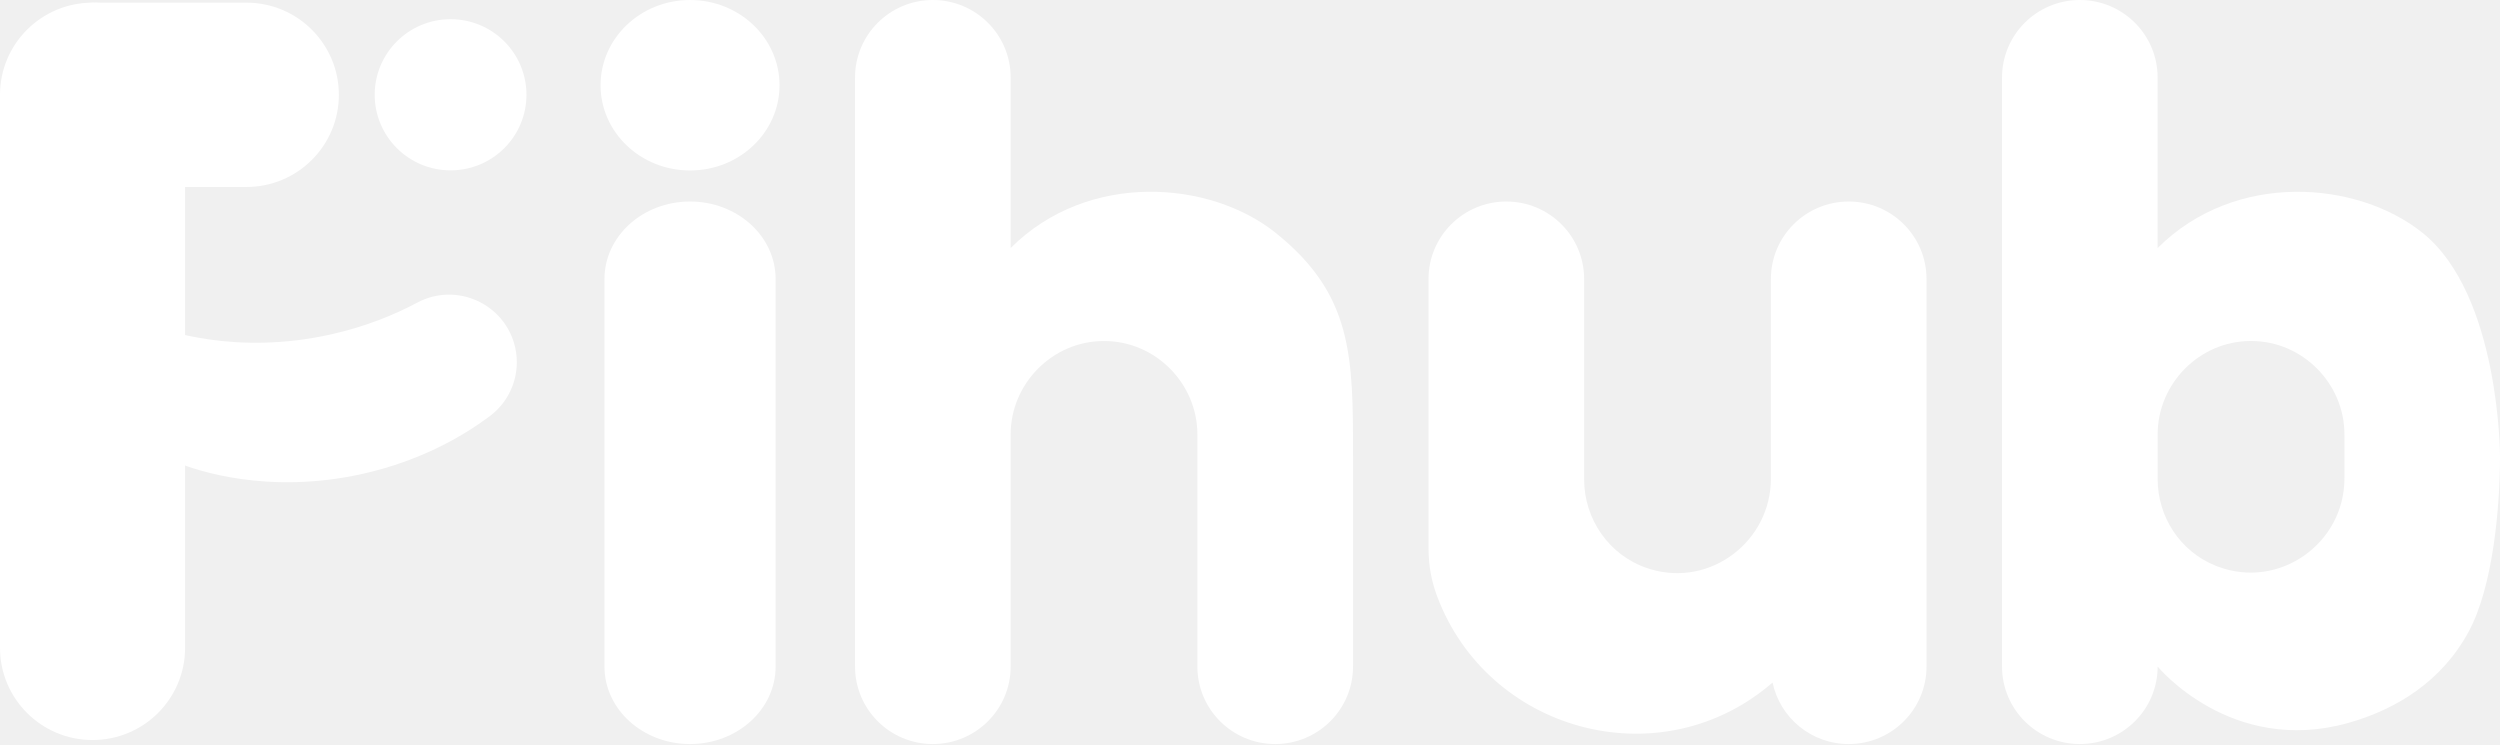
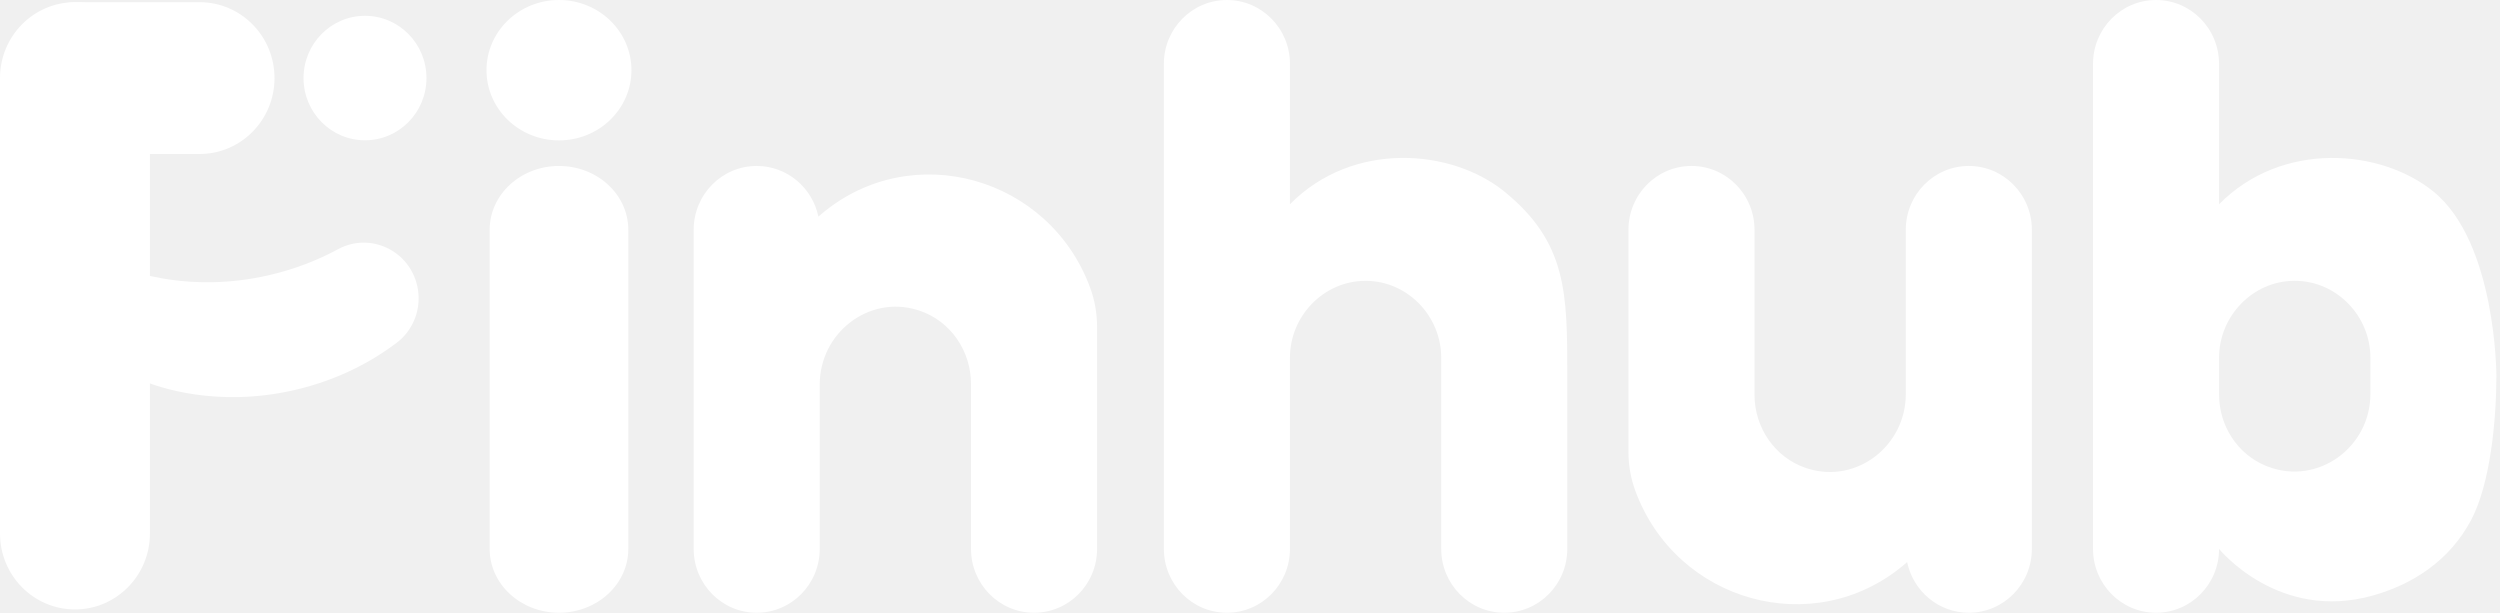
- <svg xmlns="http://www.w3.org/2000/svg" width="84" height="25" viewBox="0 0 84 25" fill="none">
-   <g clip-path="url(#clip0_1297_1787)">
-     <path d="M8.277 0.089H3.246C1.529 0.089 0.137 1.475 0.137 3.186C0.137 4.896 1.529 6.283 3.246 6.283H8.277C9.994 6.283 11.386 4.896 11.386 3.186C11.386 1.475 9.994 0.089 8.277 0.089Z" fill="white" />
-     <path d="M15.14 5.724C16.548 5.724 17.689 4.587 17.689 3.185C17.689 1.782 16.548 0.645 15.14 0.645C13.732 0.645 12.59 1.782 12.59 3.185C12.59 4.587 13.732 5.724 15.14 5.724Z" fill="white" />
-     <path d="M4.958 10.881C5.503 11.092 7.906 11.957 11.133 11.233C12.276 10.976 13.24 10.584 14.025 10.166C15.349 9.462 16.982 10.217 17.31 11.675C17.507 12.549 17.169 13.455 16.448 13.99C15.536 14.668 14.118 15.488 12.19 15.92C8.962 16.643 6.559 15.779 6.015 15.568L4.958 10.881Z" fill="white" />
-     <path d="M6.219 3.186C6.219 1.475 4.827 0.089 3.109 0.089C1.392 0.089 0 1.475 0 3.186V21.767C0 23.478 1.392 24.865 3.109 24.865C4.827 24.865 6.219 23.478 6.219 21.767V3.186Z" fill="white" />
-     <path d="M47.998 9.375C47.998 7.936 49.169 6.771 50.613 6.771C52.057 6.771 53.227 7.936 53.227 9.375V16.107C53.227 17.451 54.074 18.667 55.354 19.092C55.391 19.104 55.428 19.116 55.465 19.127C57.482 19.729 59.502 18.18 59.502 16.083V9.375C59.502 7.936 60.672 6.771 62.117 6.771C63.561 6.771 64.731 7.936 64.731 9.375V22.396C64.731 23.834 63.561 25 62.117 25C60.857 25 59.807 24.114 59.558 22.933C59.507 22.977 59.456 23.02 59.405 23.062C55.666 26.132 49.99 24.56 48.289 20.04C48.097 19.532 47.999 18.992 47.999 18.448V9.375H47.998Z" fill="white" />
-     <path d="M33.958 8.334V2.604C33.958 1.166 32.787 0 31.343 0C29.9 0 28.729 1.166 28.729 2.604V22.396C28.729 23.834 29.899 25 31.343 25C32.787 25 33.958 23.834 33.958 22.396V14.596C33.958 12.894 35.355 11.471 37.063 11.459C37.084 11.459 37.106 11.459 37.127 11.459C38.835 11.471 40.232 12.894 40.232 14.596V22.396C40.232 23.834 41.403 25 42.847 25C44.291 25 45.462 23.834 45.462 22.396V15.333C45.462 11.978 45.462 9.896 42.847 7.812C40.664 6.073 36.572 5.728 33.958 8.333V8.334Z" fill="white" />
-     <path d="M78.892 24.293C80.517 23.839 82.051 22.89 82.954 21.211C83.766 19.701 84 17.048 84 15.334C84 15.334 84 9.897 81.385 7.813C79.203 6.074 75.111 5.729 72.496 8.334V2.604C72.496 1.166 71.326 0 69.882 0C68.438 0 67.268 1.166 67.268 2.604V22.396C67.268 23.834 68.438 25 69.882 25C71.327 25 72.497 23.834 72.497 22.396C72.497 22.396 74.959 25.392 78.893 24.293H78.892ZM74.537 19.044C74.503 19.031 74.469 19.018 74.435 19.004C73.255 18.528 72.497 17.367 72.497 16.098V14.595C72.497 12.891 73.896 11.468 75.606 11.458C75.626 11.458 75.644 11.458 75.663 11.458C77.374 11.469 78.773 12.891 78.773 14.595V16.076C78.773 18.258 76.59 19.806 74.538 19.043L74.537 19.044Z" fill="white" />
-     <path d="M23.186 6.771C24.774 6.771 26.061 7.936 26.061 9.375V22.396C26.061 23.834 24.774 25 23.186 25C21.597 25 20.31 23.834 20.31 22.396V9.375C20.31 7.936 21.597 6.771 23.186 6.771Z" fill="white" />
-     <path d="M23.186 5.728C24.846 5.728 26.192 4.446 26.192 2.864C26.192 1.282 24.846 0 23.186 0C21.525 0 20.179 1.282 20.179 2.864C20.179 4.446 21.525 5.728 23.186 5.728Z" fill="white" />
-   </g>
-   <defs>
-     <clipPath id="clip0_1297_1787">
-       <rect width="84" height="25" fill="white" />
-     </clipPath>
-   </defs>
+ <svg xmlns="http://www.w3.org/2000/svg" width="102" height="25" viewBox="0 0 102 25" fill="none">
+   <path d="M8.141 0.089H3.193C1.504 0.089 0.135 1.475 0.135 3.186C0.135 4.896 1.504 6.283 3.193 6.283H8.141C9.83 6.283 11.2 4.896 11.2 3.186C11.2 1.475 9.83 0.089 8.141 0.089Z" fill="white" />
+   <path d="M14.892 5.724C16.277 5.724 17.4 4.587 17.4 3.185C17.4 1.782 16.277 0.645 14.892 0.645C13.507 0.645 12.384 1.782 12.384 3.185C12.384 4.587 13.507 5.724 14.892 5.724Z" fill="white" />
+   <path d="M4.877 10.881C5.413 11.092 7.776 11.957 10.951 11.233C12.076 10.976 13.023 10.584 13.796 10.166C15.098 9.462 16.704 10.217 17.026 11.675C17.22 12.549 16.888 13.455 16.179 13.99C15.281 14.668 13.887 15.488 11.99 15.92C8.816 16.643 6.452 15.779 5.916 15.568L4.877 10.881Z" fill="white" />
+   <path d="M6.117 3.186C6.117 1.475 4.748 0.089 3.058 0.089C1.369 0.089 0 1.475 0 3.186V21.767C0 23.478 1.369 24.865 3.058 24.865C4.748 24.865 6.117 23.478 6.117 21.767V3.186Z" fill="white" />
+   <path d="M66.441 9.375C66.441 7.936 67.592 6.771 69.012 6.771C70.433 6.771 71.584 7.936 71.584 9.375V16.107C71.584 17.451 72.417 18.667 73.676 19.092C73.713 19.104 73.749 19.116 73.785 19.127C75.769 19.729 77.756 18.18 77.756 16.083V9.375C77.756 7.936 78.907 6.771 80.328 6.771C81.749 6.771 82.9 7.936 82.9 9.375V22.396C82.9 23.834 81.749 25 80.328 25C79.089 25 78.056 24.114 77.811 22.933C77.761 22.977 77.711 23.02 77.661 23.062C73.983 26.132 68.4 24.56 66.727 20.04C66.538 19.532 66.441 18.992 66.441 18.448V9.375H66.441Z" fill="white" />
+   <path d="M44.761 22.396C44.761 23.834 43.61 25 42.189 25C40.769 25 39.617 23.834 39.617 22.396L39.617 15.664C39.617 14.32 38.785 13.103 37.525 12.678C37.489 12.666 37.453 12.654 37.416 12.643C35.432 12.042 33.445 13.591 33.445 15.688L33.445 22.396C33.445 23.834 32.294 25 30.873 25C29.453 25 28.302 23.834 28.302 22.396L28.302 9.375C28.302 7.936 29.453 6.771 30.873 6.771C32.112 6.771 33.145 7.657 33.39 8.837C33.44 8.794 33.491 8.751 33.541 8.709C37.218 5.639 42.802 7.211 44.475 11.73C44.664 12.239 44.76 12.779 44.76 13.322L44.76 22.396L44.761 22.396Z" fill="white" />
+   <path d="M52.63 8.334V2.604C52.63 1.166 51.478 0 50.058 0C48.638 0 47.486 1.166 47.486 2.604V22.396C47.486 23.834 48.637 25 50.058 25C51.478 25 52.63 23.834 52.63 22.396V14.596C52.63 12.894 54.004 11.471 55.684 11.459C55.705 11.459 55.727 11.459 55.747 11.459C57.427 11.471 58.802 12.894 58.802 14.596V22.396C58.802 23.834 59.953 25 61.373 25C62.794 25 63.945 23.834 63.945 22.396V15.333C63.945 11.978 63.945 9.896 61.373 7.812C59.226 6.073 55.202 5.728 52.63 8.333V8.334Z" fill="white" />
+   <path d="M96.828 24.293C98.427 23.839 99.936 22.89 100.825 21.211C101.623 19.701 101.853 17.048 101.853 15.334C101.853 15.334 101.853 9.897 99.281 7.813C97.134 6.074 93.109 5.729 90.537 8.334V2.604C90.537 1.166 89.386 0 87.967 0C86.546 0 85.395 1.166 85.395 2.604V22.396C85.395 23.834 86.546 25 87.967 25C89.387 25 90.538 23.834 90.538 22.396C90.538 22.396 92.96 25.392 96.829 24.293H96.828ZM92.545 19.044C92.512 19.031 92.478 19.018 92.445 19.004C91.284 18.528 90.538 17.367 90.538 16.098V14.595C90.538 12.891 91.915 11.468 93.597 11.458C93.616 11.458 93.634 11.458 93.653 11.458C95.335 11.469 96.712 12.891 96.712 14.595V16.076C96.712 18.258 94.564 19.806 92.546 19.043L92.545 19.044Z" fill="white" />
+   <path d="M22.806 6.771C24.368 6.771 25.635 7.936 25.635 9.375V22.396C25.635 23.834 24.368 25 22.806 25C21.244 25 19.978 23.834 19.978 22.396V9.375C19.978 7.936 21.244 6.771 22.806 6.771Z" fill="white" />
+   <path d="M22.806 5.728C24.439 5.728 25.763 4.446 25.763 2.864C25.763 1.282 24.439 0 22.806 0C21.173 0 19.849 1.282 19.849 2.864C19.849 4.446 21.173 5.728 22.806 5.728Z" fill="white" />
</svg>
